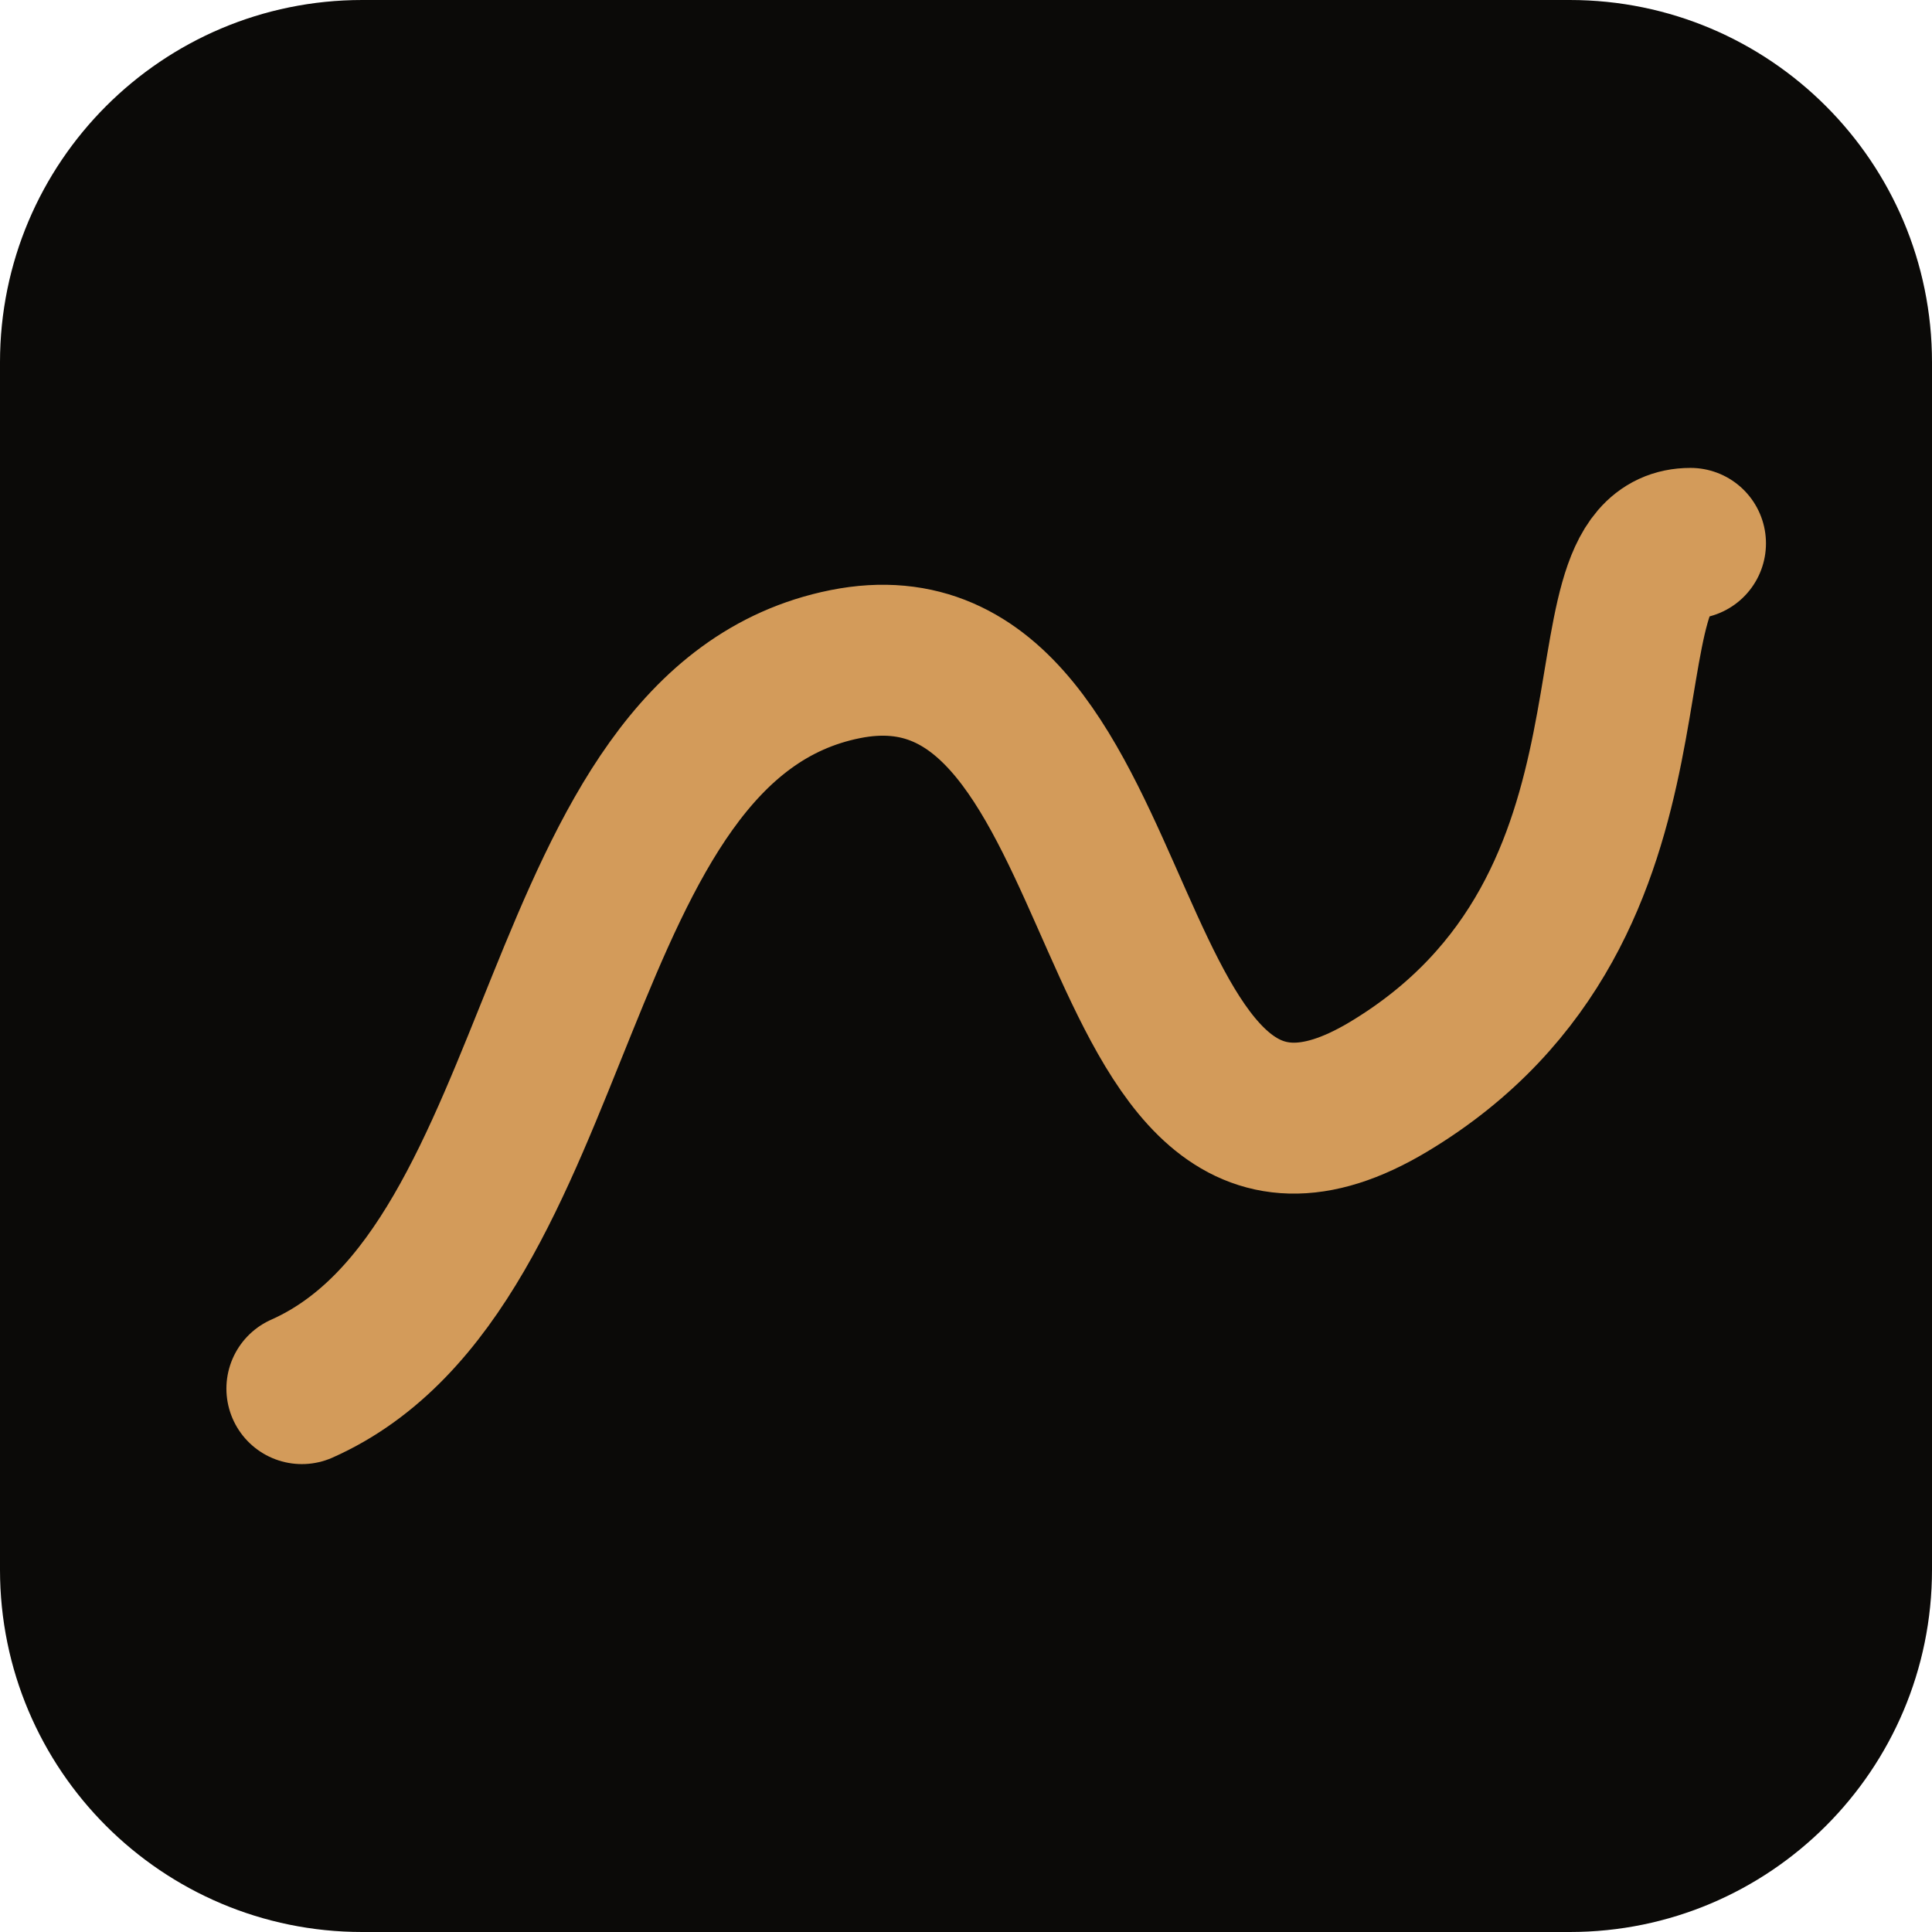
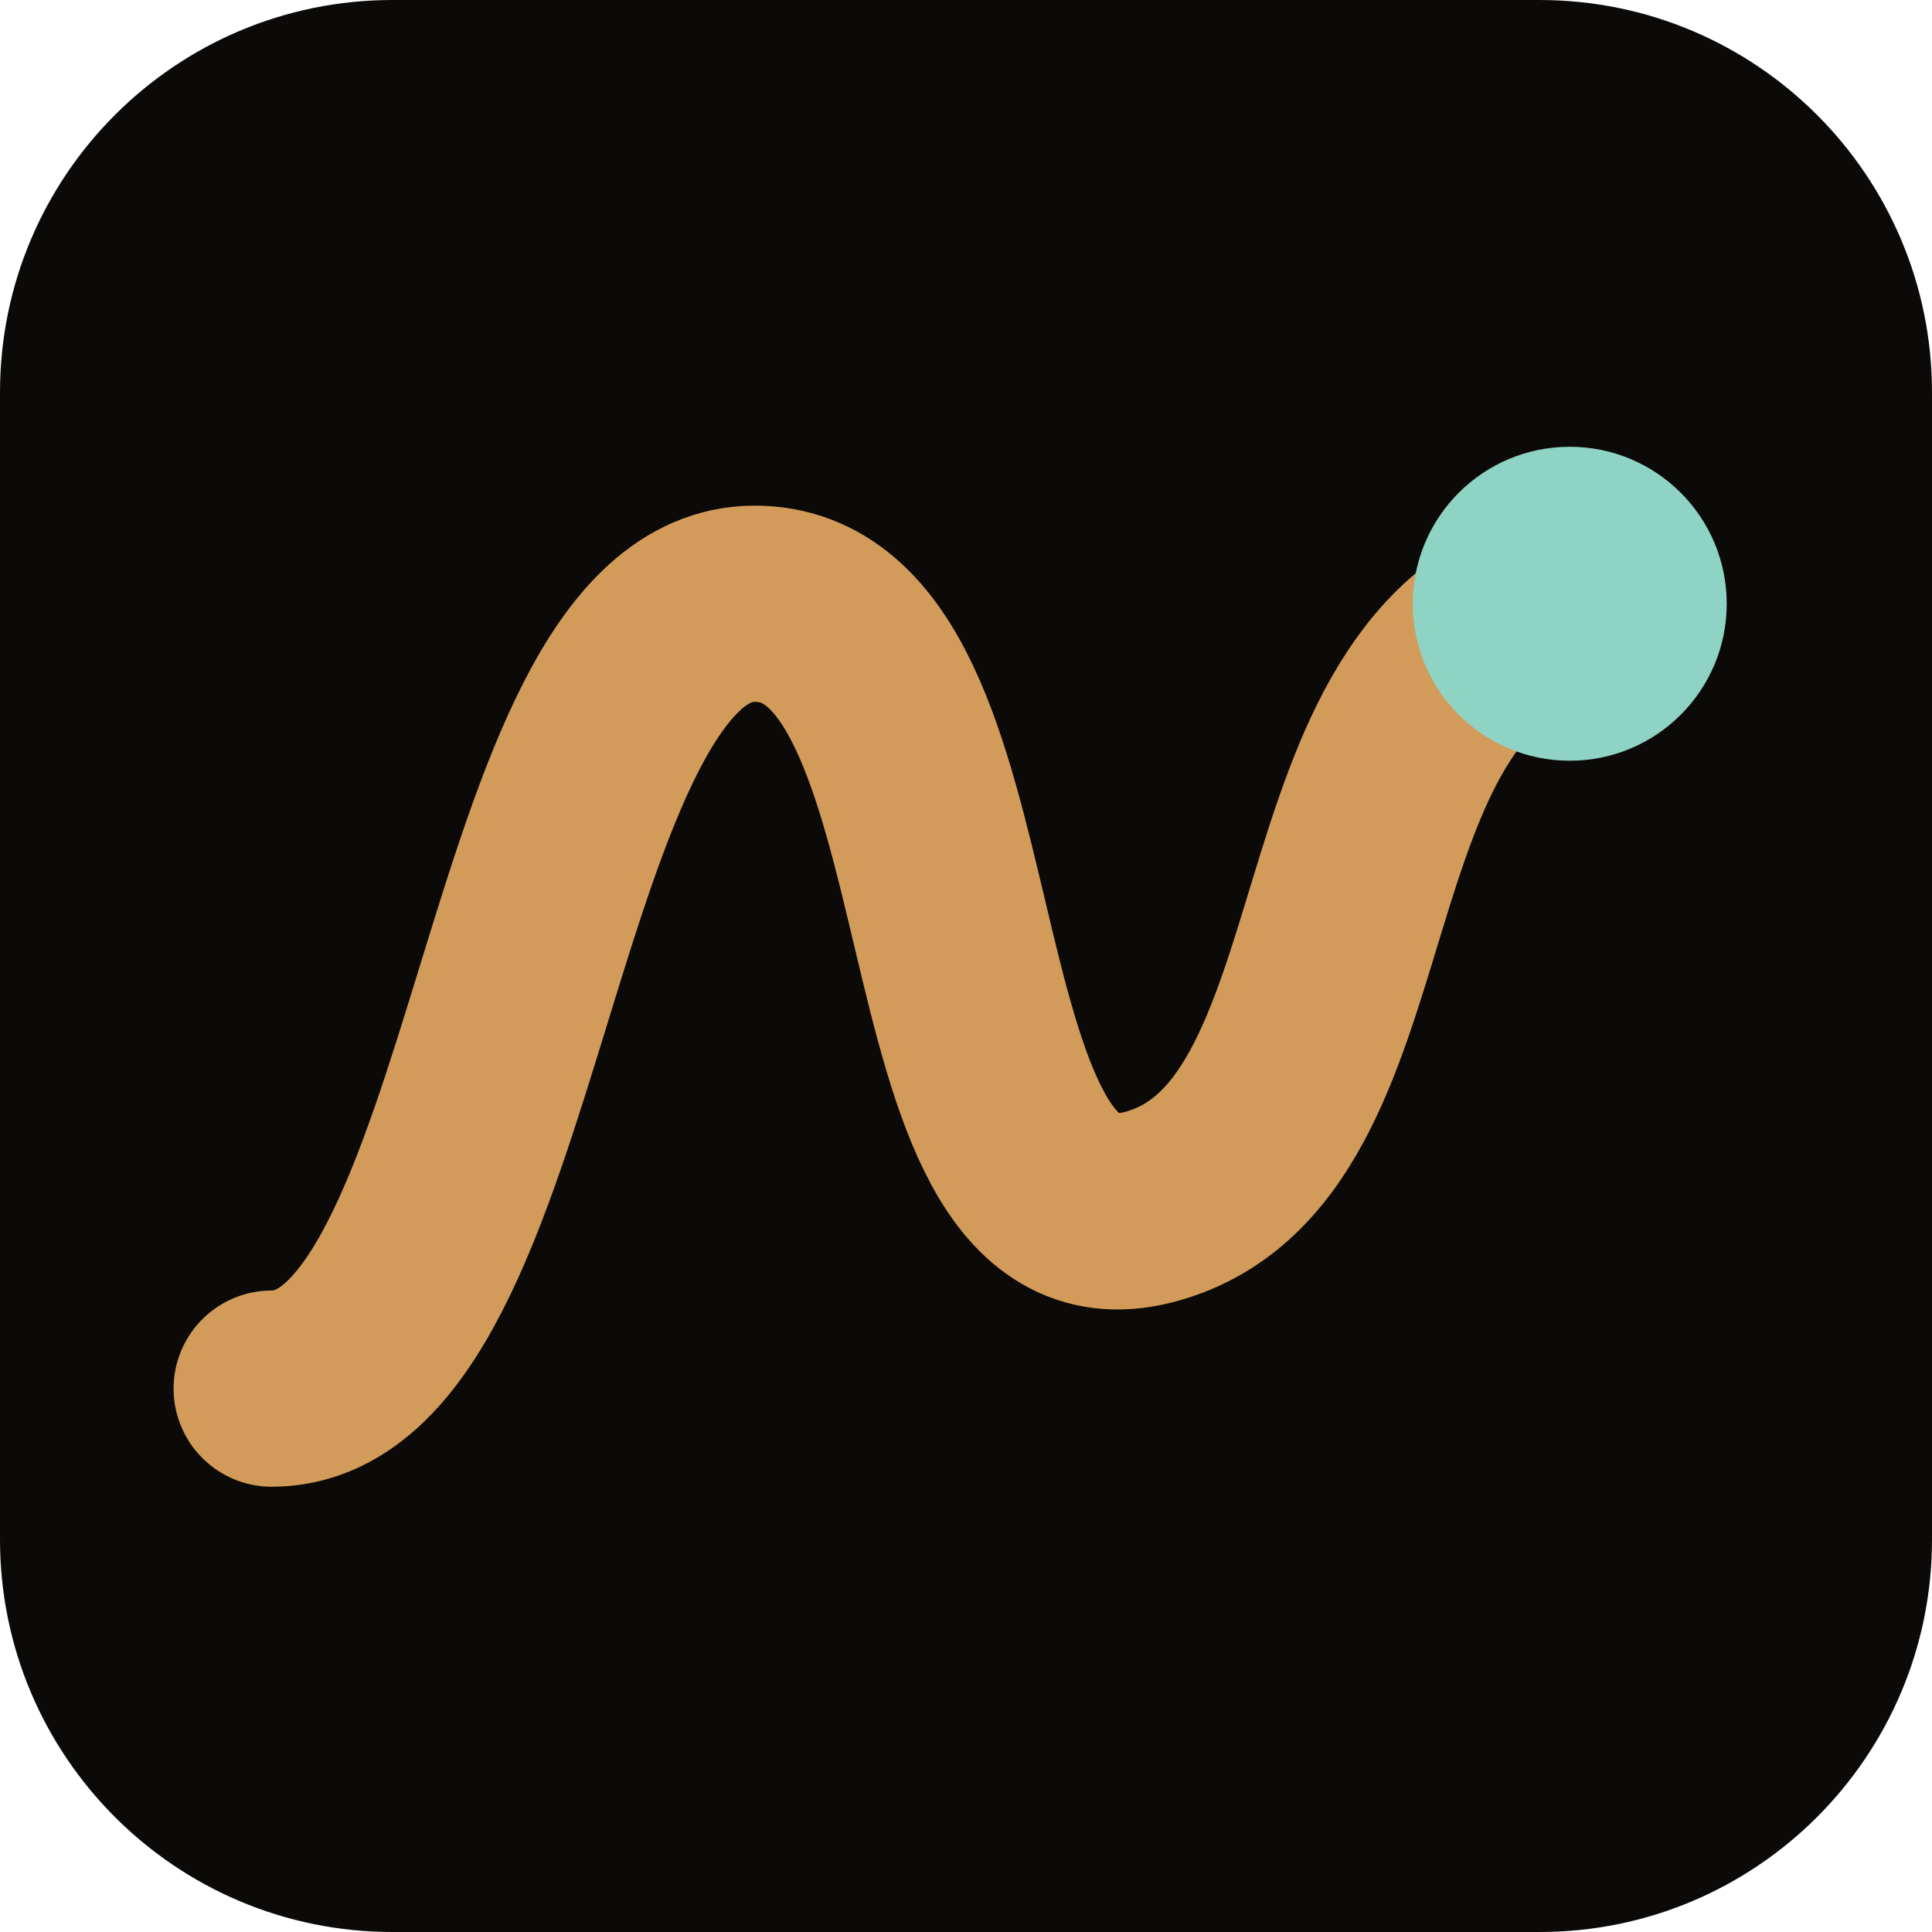
- <svg xmlns="http://www.w3.org/2000/svg" viewBox="0 0 64 64">
-   <rect width="64" height="64" rx="12" fill="#0b0a08" />
-   <path d="M10 46c9-4 8-22 18-24s8 20 18 14 6-18 10-18" fill="none" stroke="#d39b5a" stroke-width="5" stroke-linecap="round" stroke-linejoin="round" />
+ <svg xmlns="http://www.w3.org/2000/svg" viewBox="0 0 64 64" width="64" height="64">
+   <rect width="64" height="64" rx="13" fill="#0b0a08" />
+   <path d="M9 46 C17 46 17 20 25 20 C33 20 30 42 38 40 C46 38 43 22 52 20" fill="none" stroke="#d39b5a" stroke-width="6.5" stroke-linecap="round" stroke-linejoin="round" />
+   <circle cx="52" cy="20" r="5.2" fill="#8ed3c3" />
</svg>
